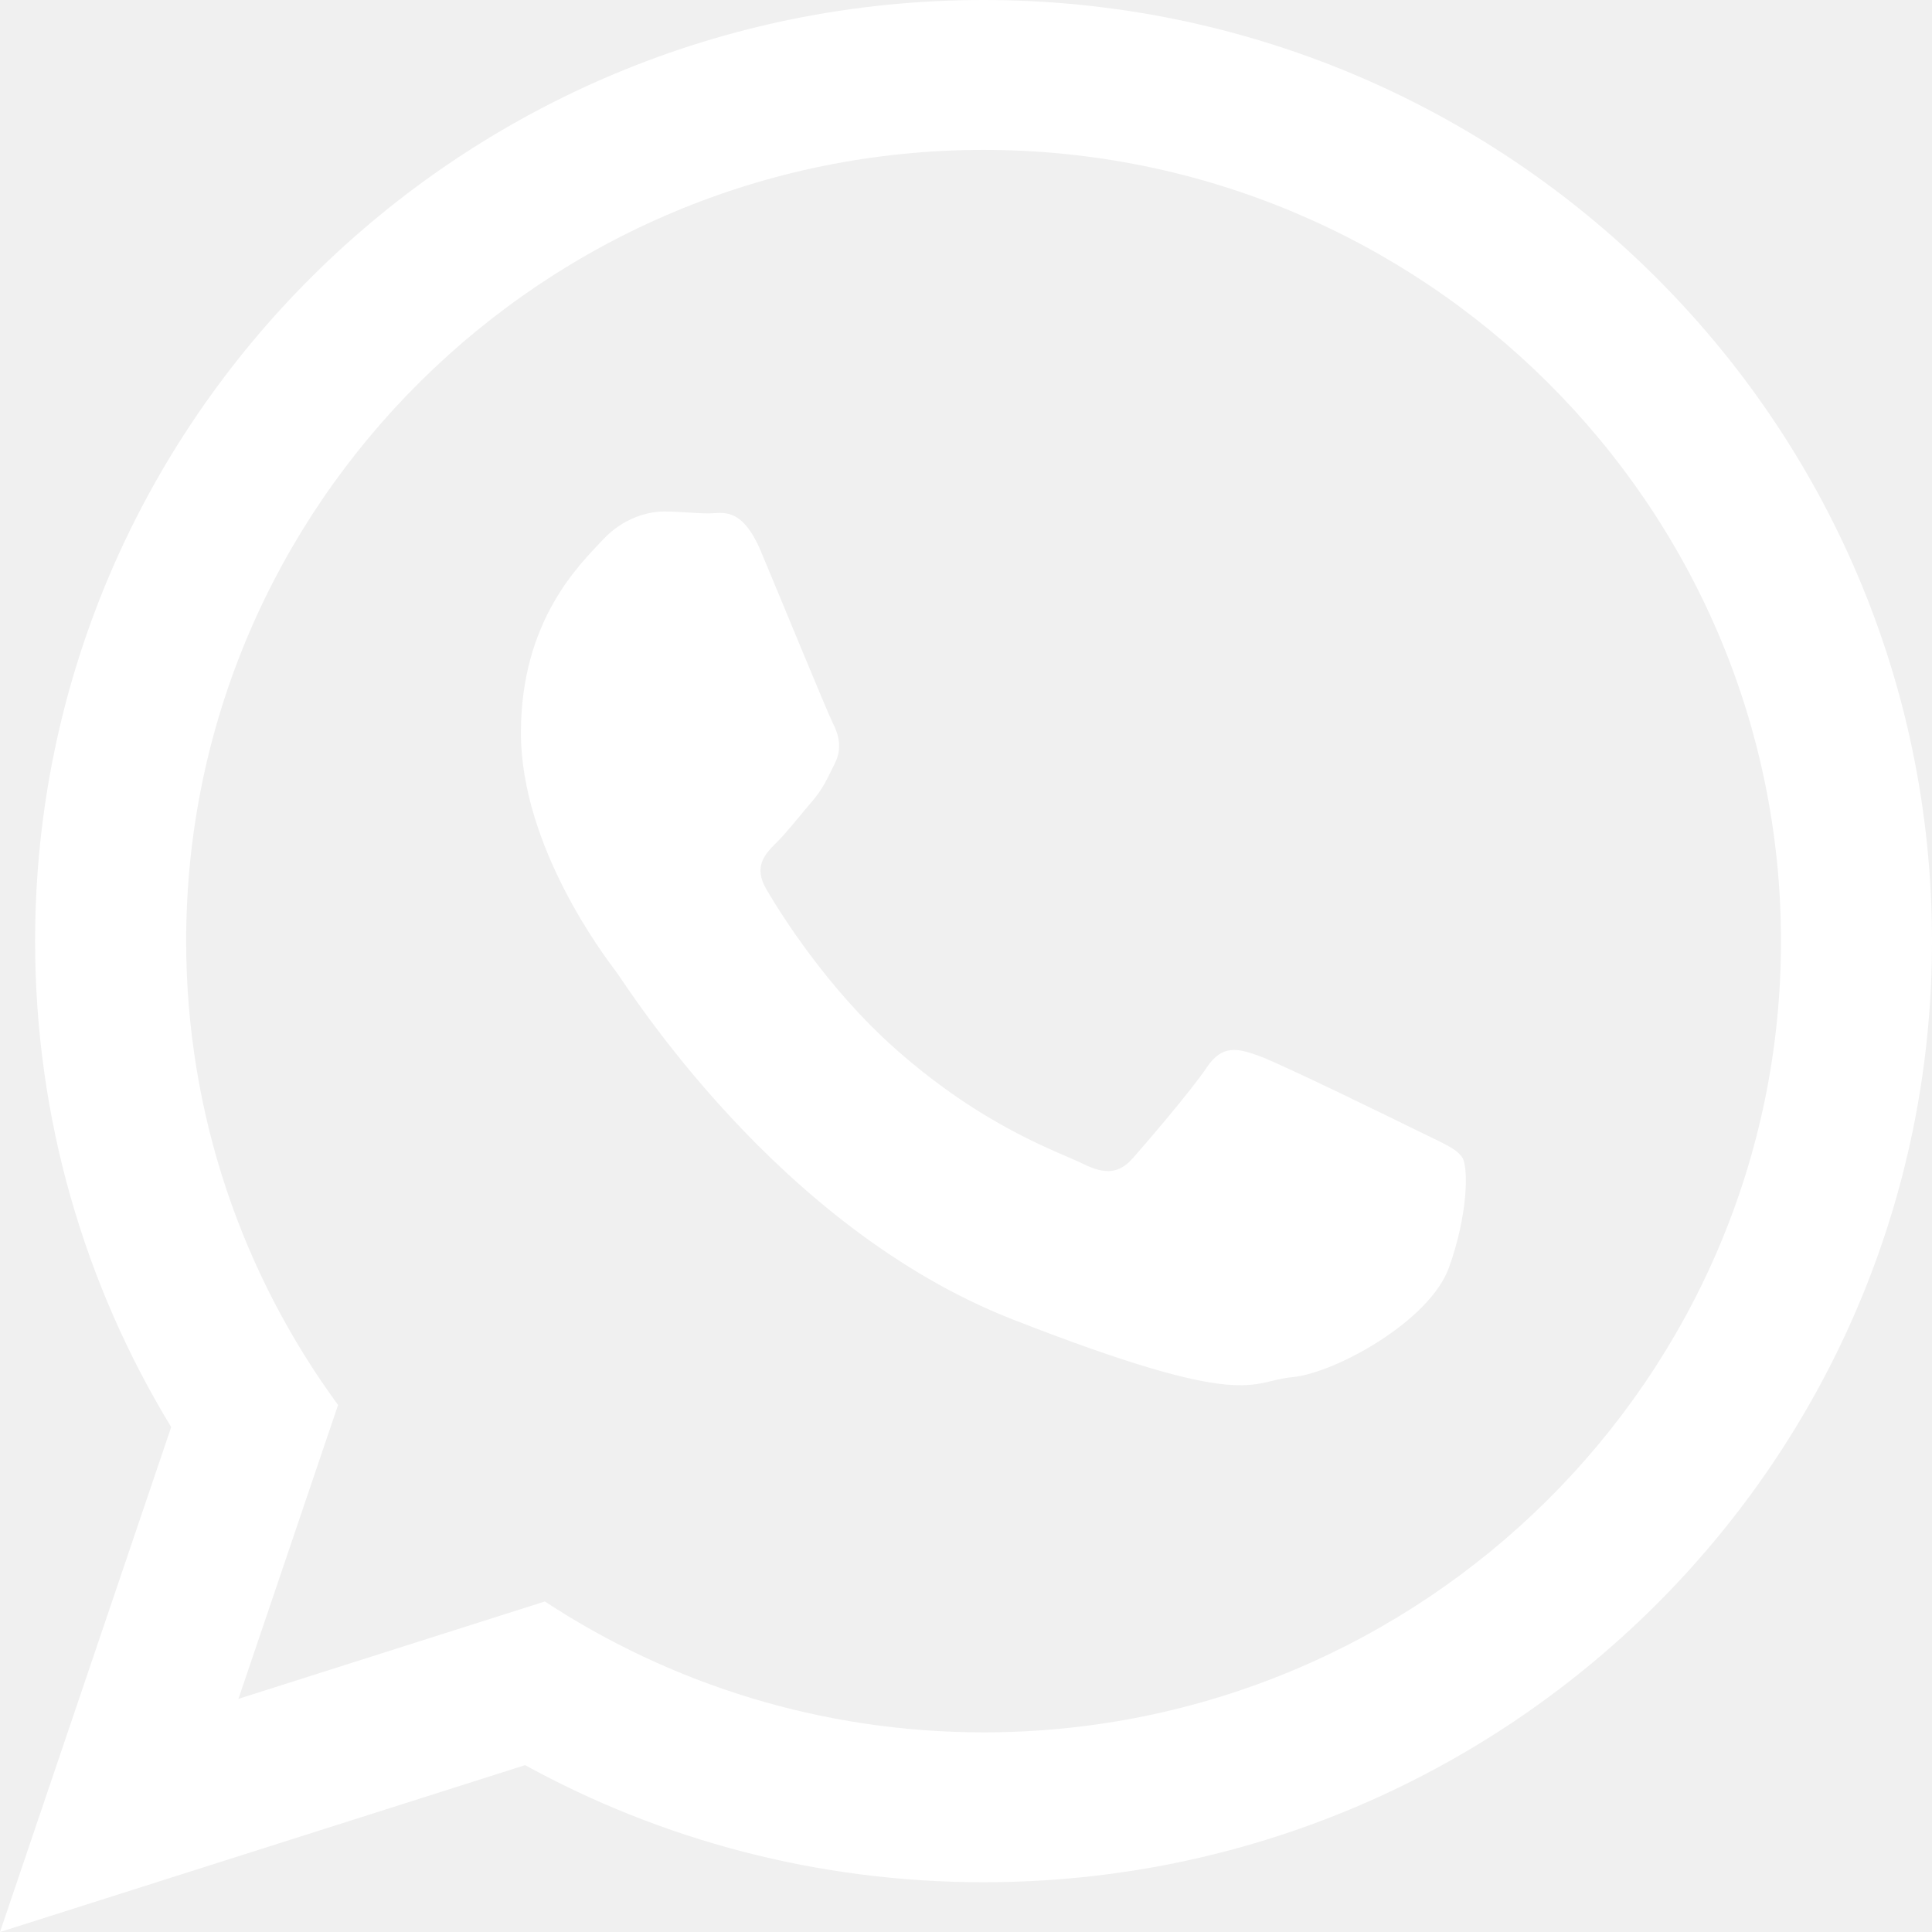
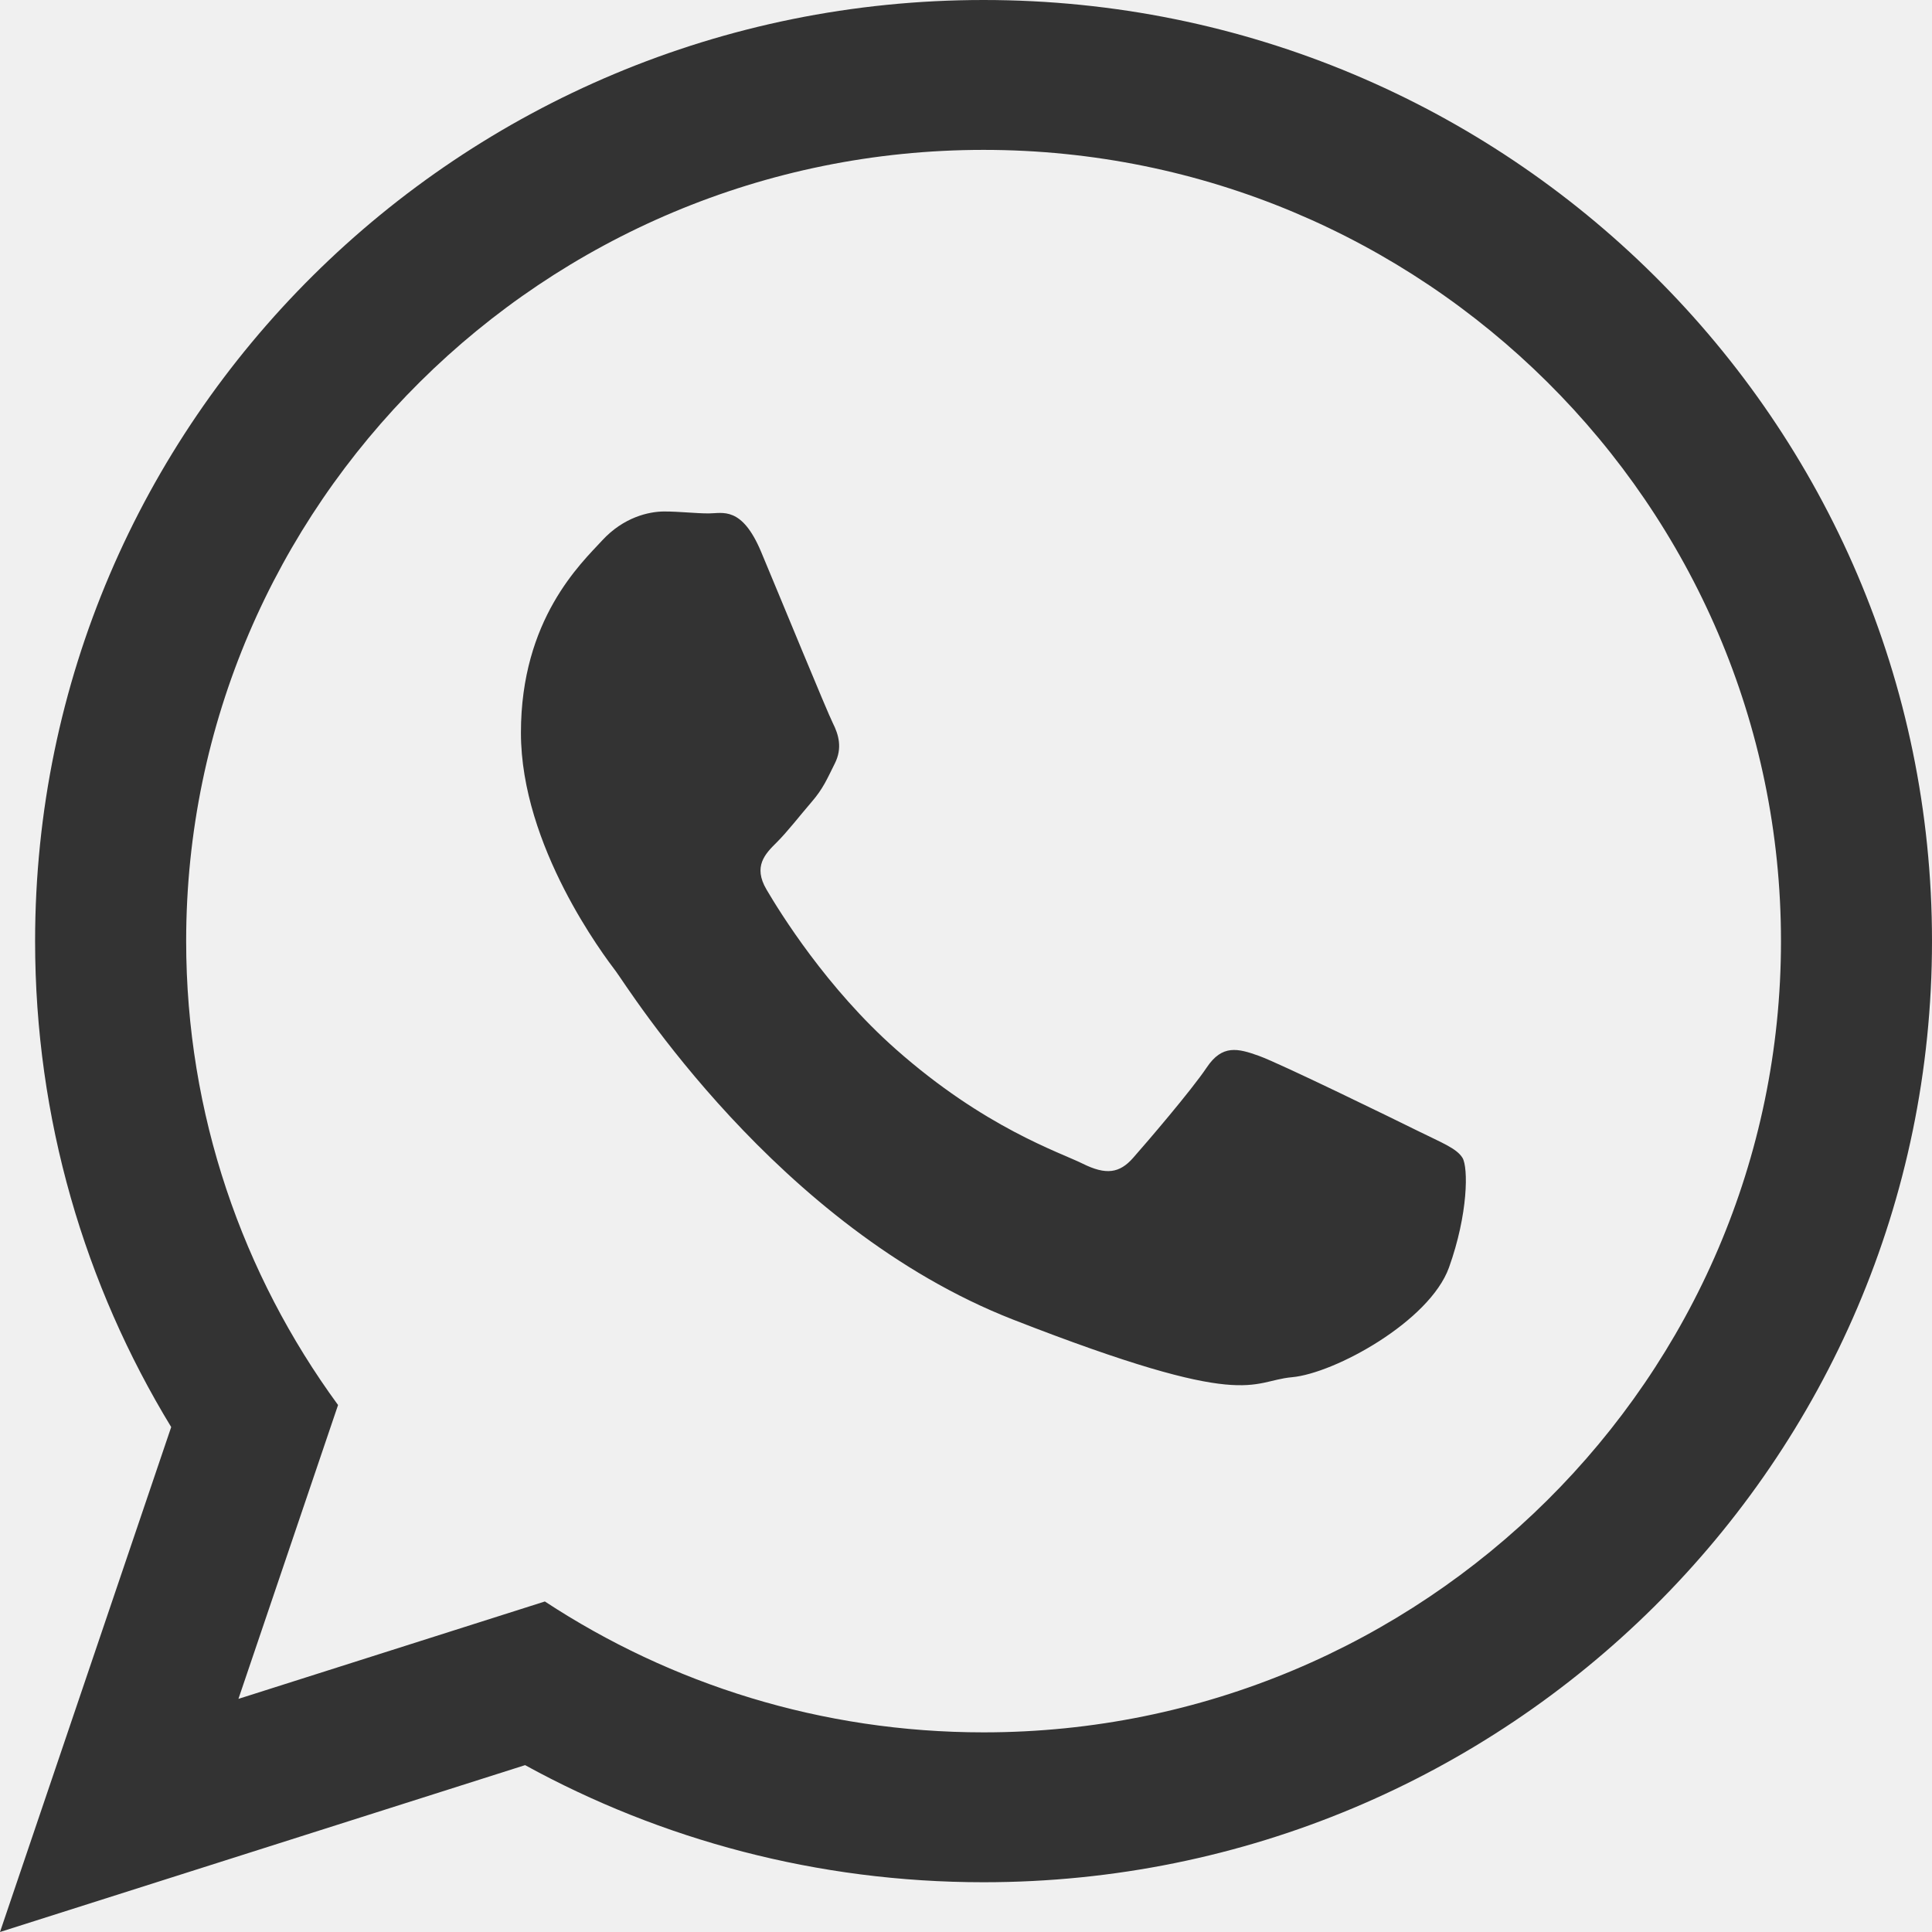
<svg xmlns="http://www.w3.org/2000/svg" version="1.1" id="Capa_1" x="0px" y="0px" width="512px" height="512px" viewBox="0 0 90 90" style="enable-background:new 0 0 90 90;" xml:space="preserve">
  <g>
-     <path id="WhatsApp" d="M90,43.841c0,24.213-19.779,43.841-44.182,43.841c-7.747,0-15.025-1.98-21.357-5.455L0,90l7.975-23.522   c-4.023-6.606-6.34-14.354-6.34-22.637C1.635,19.628,21.416,0,45.818,0C70.223,0,90,19.628,90,43.841z M45.818,6.982   c-20.484,0-37.146,16.535-37.146,36.859c0,8.065,2.629,15.534,7.076,21.61L11.107,79.14l14.275-4.537   c5.865,3.851,12.891,6.097,20.437,6.097c20.481,0,37.146-16.533,37.146-36.857S66.301,6.982,45.818,6.982z M68.129,53.938   c-0.273-0.447-0.994-0.717-2.076-1.254c-1.084-0.537-6.41-3.138-7.4-3.495c-0.993-0.358-1.717-0.538-2.438,0.537   c-0.721,1.076-2.797,3.495-3.43,4.212c-0.632,0.719-1.263,0.809-2.347,0.271c-1.082-0.537-4.571-1.673-8.708-5.333   c-3.219-2.848-5.393-6.364-6.025-7.441c-0.631-1.075-0.066-1.656,0.475-2.191c0.488-0.482,1.084-1.255,1.625-1.882   c0.543-0.628,0.723-1.075,1.082-1.793c0.363-0.717,0.182-1.344-0.09-1.883c-0.27-0.537-2.438-5.825-3.34-7.977   c-0.902-2.15-1.803-1.792-2.436-1.792c-0.631,0-1.354-0.09-2.076-0.09c-0.722,0-1.896,0.269-2.889,1.344   c-0.992,1.076-3.789,3.676-3.789,8.963c0,5.288,3.879,10.397,4.422,11.113c0.541,0.716,7.49,11.92,18.5,16.223   C58.2,65.771,58.2,64.336,60.186,64.156c1.984-0.179,6.406-2.599,7.312-5.107C68.398,56.537,68.398,54.386,68.129,53.938z" fill="#FFFFFF" />
+     <path id="WhatsApp" d="M90,43.841c0,24.213-19.779,43.841-44.182,43.841c-7.747,0-15.025-1.98-21.357-5.455L0,90l7.975-23.522   c-4.023-6.606-6.34-14.354-6.34-22.637C1.635,19.628,21.416,0,45.818,0C70.223,0,90,19.628,90,43.841z M45.818,6.982   c-20.484,0-37.146,16.535-37.146,36.859c0,8.065,2.629,15.534,7.076,21.61L11.107,79.14l14.275-4.537   c5.865,3.851,12.891,6.097,20.437,6.097c20.481,0,37.146-16.533,37.146-36.857S66.301,6.982,45.818,6.982z M68.129,53.938   c-0.273-0.447-0.994-0.717-2.076-1.254c-1.084-0.537-6.41-3.138-7.4-3.495c-0.993-0.358-1.717-0.538-2.438,0.537   c-0.721,1.076-2.797,3.495-3.43,4.212c-0.632,0.719-1.263,0.809-2.347,0.271c-1.082-0.537-4.571-1.673-8.708-5.333   c-3.219-2.848-5.393-6.364-6.025-7.441c-0.631-1.075-0.066-1.656,0.475-2.191c0.488-0.482,1.084-1.255,1.625-1.882   c0.543-0.628,0.723-1.075,1.082-1.793c0.363-0.717,0.182-1.344-0.09-1.883c-0.27-0.537-2.438-5.825-3.34-7.977   c-0.902-2.15-1.803-1.792-2.436-1.792c-0.631,0-1.354-0.09-2.076-0.09c-0.722,0-1.896,0.269-2.889,1.344   c-0.992,1.076-3.789,3.676-3.789,8.963c0,5.288,3.879,10.397,4.422,11.113c0.541,0.716,7.49,11.92,18.5,16.223   C58.2,65.771,58.2,64.336,60.186,64.156c1.984-0.179,6.406-2.599,7.312-5.107C68.398,56.537,68.398,54.386,68.129,53.938z" fill="#333333" />
  </g>
  <g>
</g>
  <g>
</g>
  <g>
</g>
  <g>
</g>
  <g>
</g>
  <g>
</g>
  <g>
</g>
  <g>
</g>
  <g>
</g>
  <g>
</g>
  <g>
</g>
  <g>
</g>
  <g>
</g>
  <g>
</g>
  <g>
</g>
</svg>
